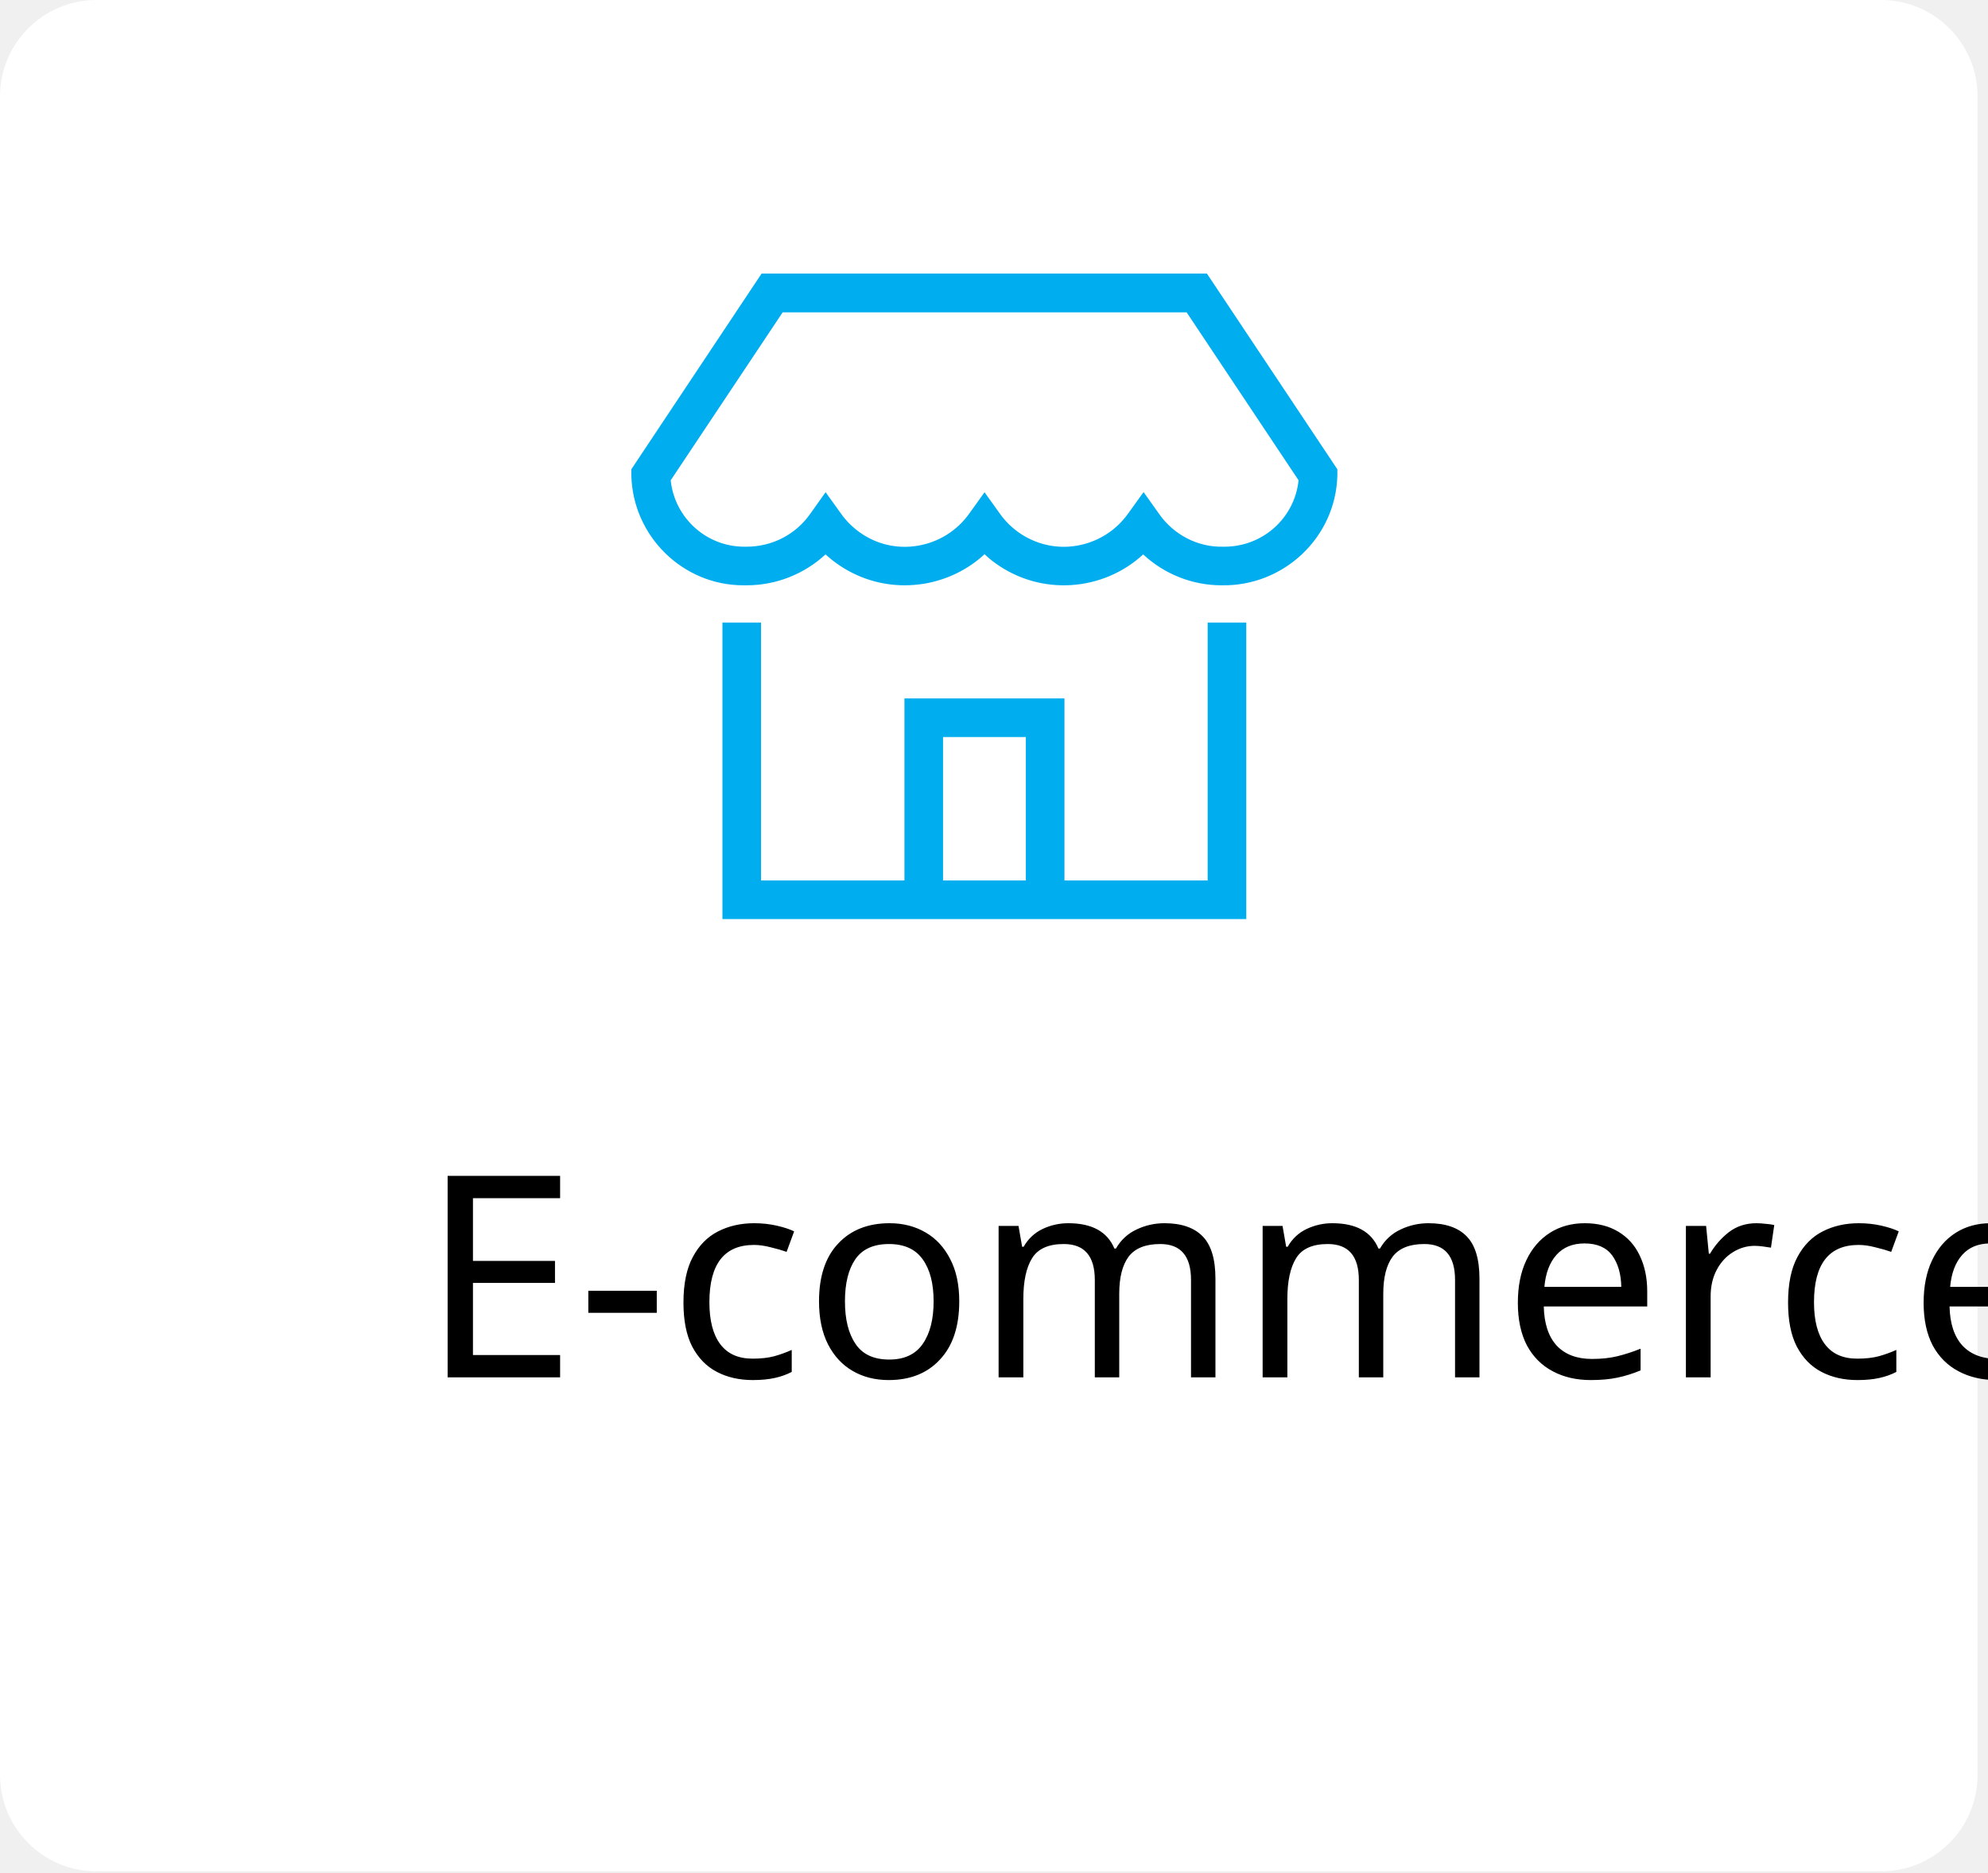
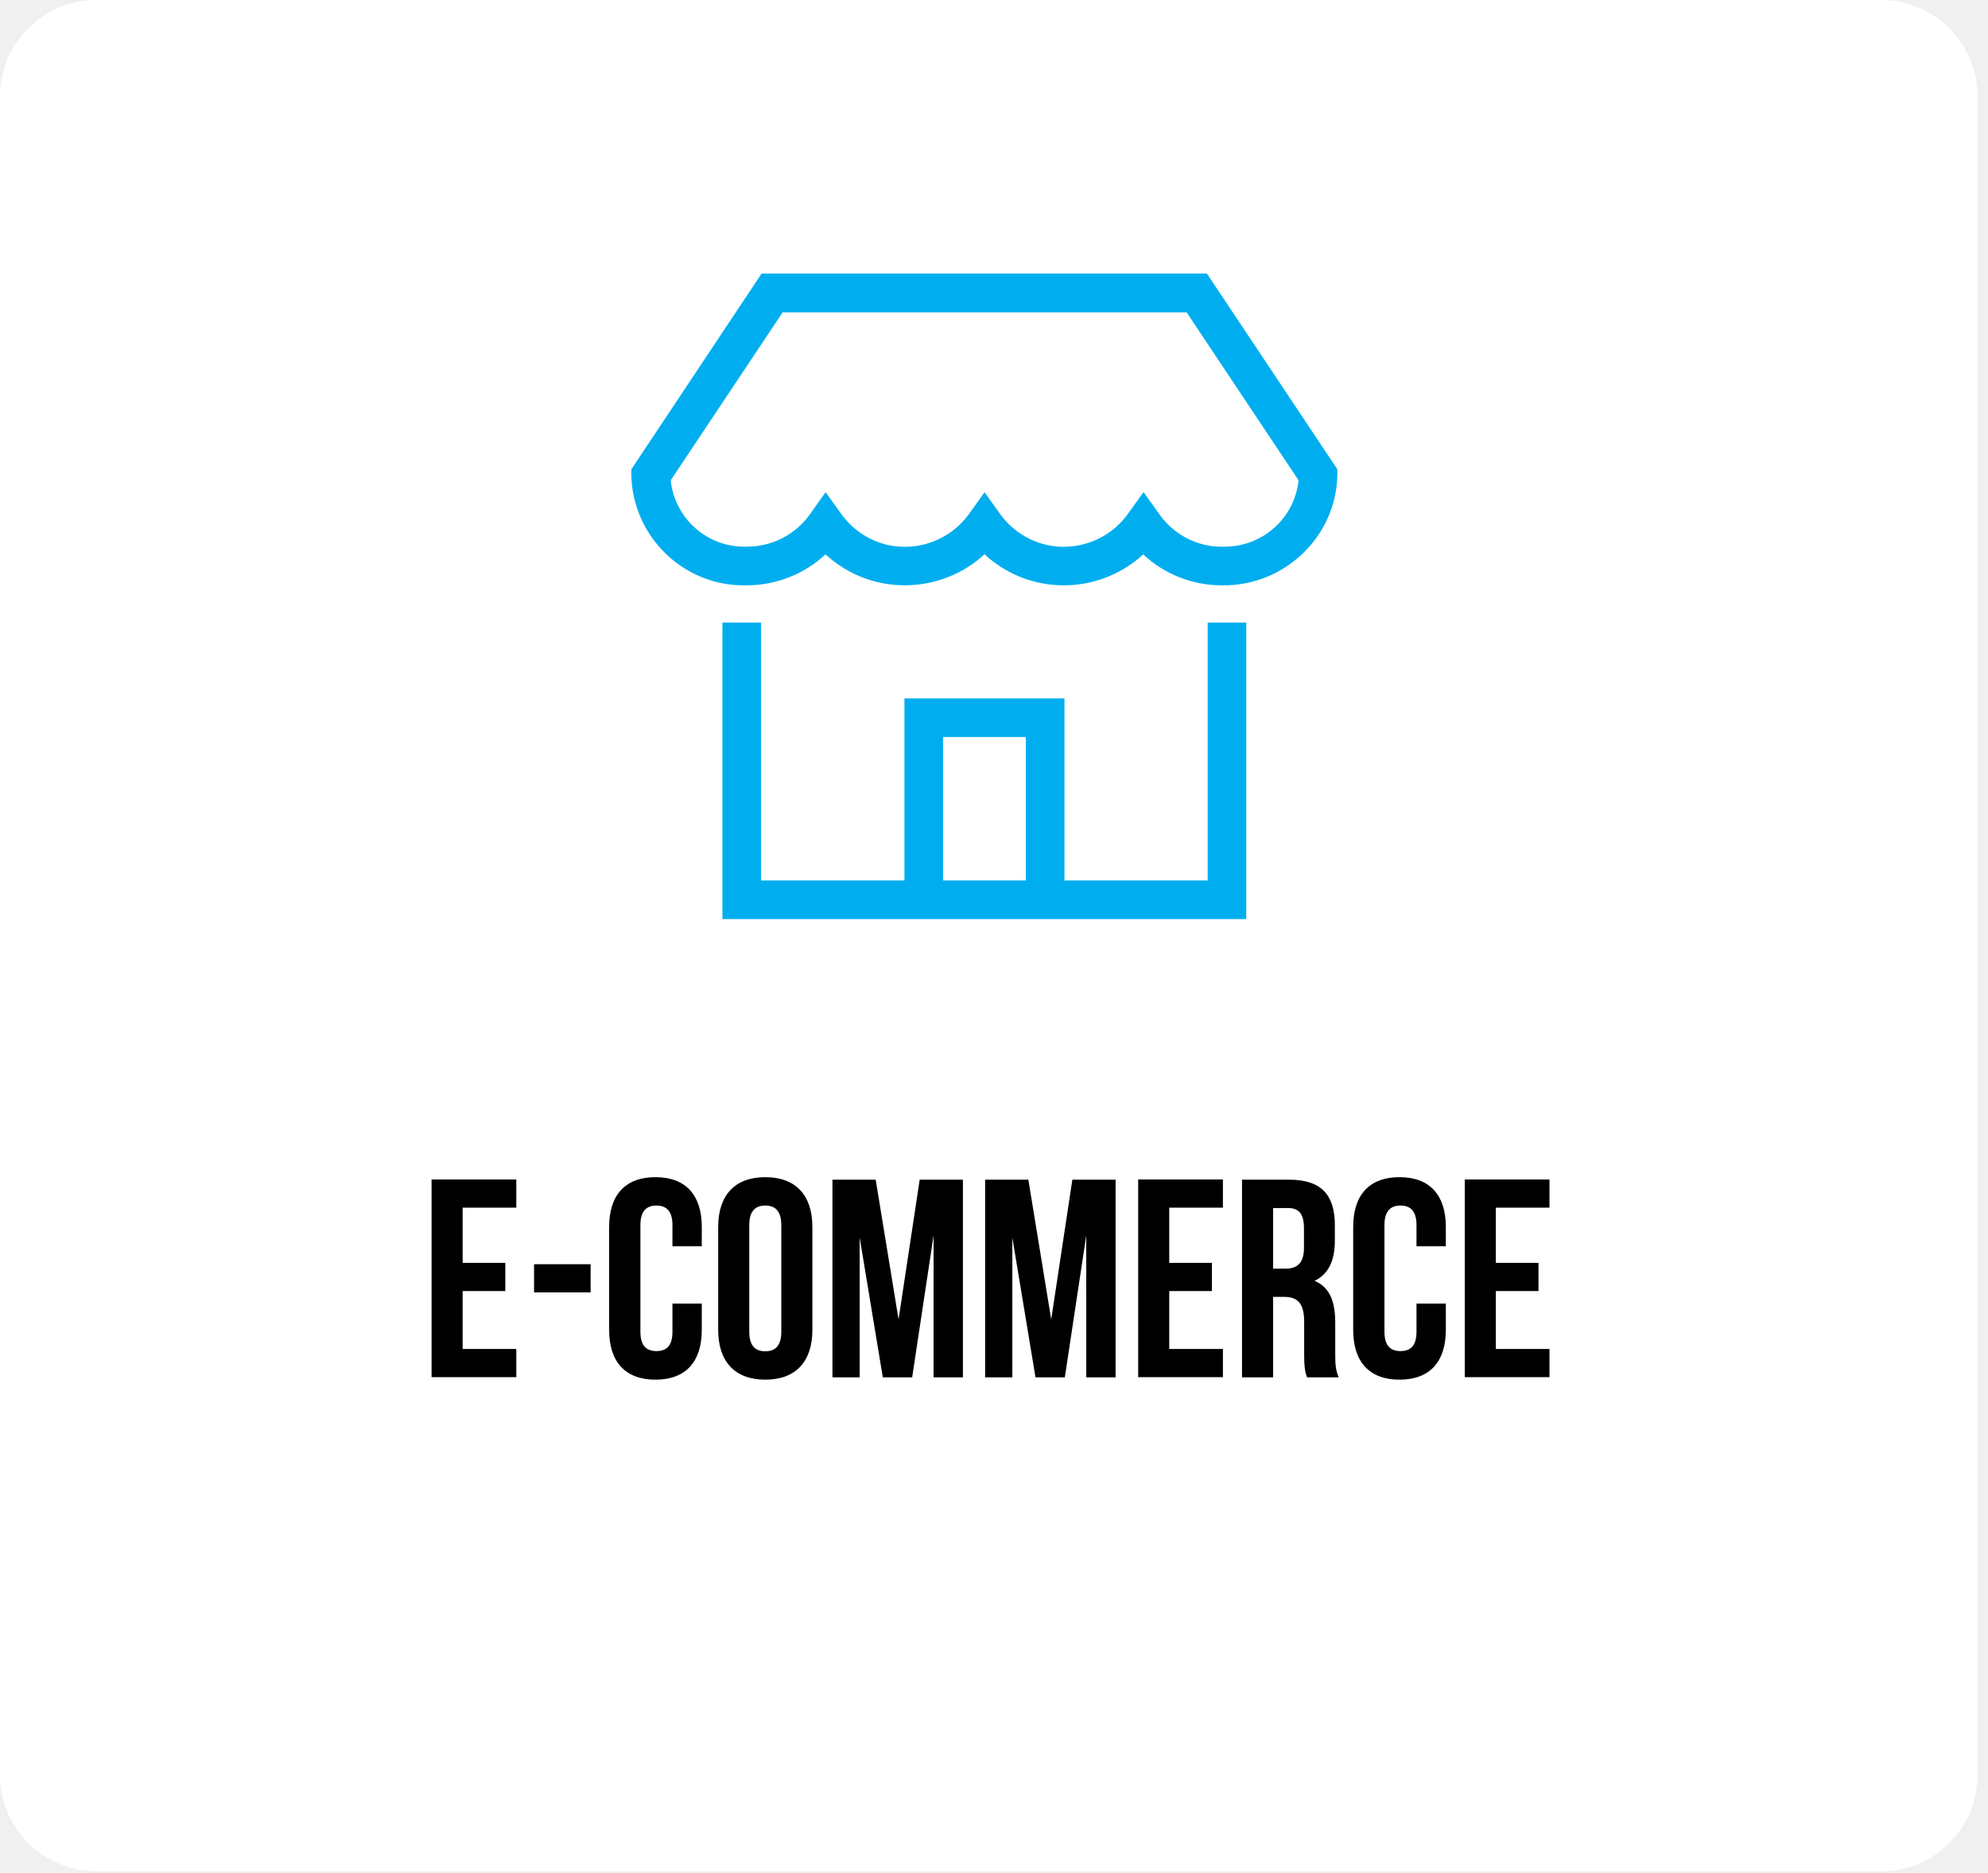
<svg xmlns="http://www.w3.org/2000/svg" viewBox="0 0 103 97">
  <defs>
    <style>
      .cls-1 {
        fill: #00aeef;
      }

      .cls-2 {
        fill: none;
      }

      .cls-3 {
        isolation: isolate;
      }

      .cls-4 {
-         font-family: BebasNeueBold, 'Bebas Neue';
-         font-size: 14.63px;
-       }
- 
-       .cls-5 {
        fill: #fff;
        mix-blend-mode: soft-light;
      }
    </style>
    <clipPath id="clippath">
      <rect class="cls-2" x="194.83" y="-471.66" width="960.22" height="540.01" />
    </clipPath>
  </defs>
  <g class="cls-3">
    <g id="Capa_1" data-name="Capa 1">
+       <rect class="cls-4" x="0" width="102.46" height="96.94" rx="5" ry="5" />
      <g>
-         <rect class="cls-5" x="0" width="102.46" height="96.94" rx="5" ry="5" />
-         <text class="cls-4" transform="translate(21.77 71.35)">
-           <tspan x="0" y="0">E-commerce</tspan>
-         </text>
-         <g>
-           <polygon class="cls-1" points="55.15 46.61 53.15 46.61 53.15 38.18 48.86 38.18 48.86 46.61 46.86 46.61 46.86 36.18 55.15 36.18 55.15 46.61" />
-           <polygon class="cls-1" points="64.57 47.61 37.43 47.61 37.43 32.25 39.43 32.25 39.43 45.61 62.57 45.61 62.57 32.25 64.57 32.25 64.57 47.61" />
-           <path class="cls-1" d="M46.87,30.32c-1.26,0-2.49-.39-3.53-1.14-.2-.14-.39-.3-.57-.46-1.1,1.02-2.56,1.6-4.08,1.6-.06,0-.12,0-.18,0-3.12,0-5.72-2.53-5.8-5.69v-.32s6.75-10.14,6.75-10.14h23.07l6.76,10.14v.32c-.08,3.21-2.78,5.74-5.97,5.69h-.04c-1.5,0-2.96-.58-4.05-1.6-2.07,1.91-5.28,2.17-7.65.46-.2-.14-.39-.3-.57-.47-.86.8-1.95,1.33-3.14,1.53-.33.05-.66.08-.99.08ZM42.77,25.49l.82,1.14c.26.36.57.67.93.93.88.64,1.96.89,3.03.71,1.07-.18,2.01-.76,2.65-1.64l.81-1.13.81,1.13c.26.36.57.67.93.93.88.63,1.96.89,3.03.71,1.07-.18,2.01-.76,2.65-1.64l.82-1.14.81,1.14c.75,1.07,2,1.72,3.29,1.69.03,0,.06,0,.09,0,2,0,3.64-1.5,3.84-3.44l-5.8-8.7h-20.93l-5.8,8.7c.2,1.94,1.84,3.44,3.81,3.44.04,0,.07,0,.12,0,1.33,0,2.54-.63,3.29-1.69l.81-1.14Z" />
-         </g>
+         <path d="M23.97,65.42h2.21v1.46h-2.21v3h2.78v1.46h-4.39v-10.24h4.39v1.46h-2.78v2.85Z" />
+         <path d="M27.67,65.49h2.93v1.46h-2.93v-1.46Z" />
+         <path d="M36.36,67.53v1.36c0,1.64-.82,2.58-2.4,2.58s-2.4-.94-2.4-2.58v-5.33c0-1.64.82-2.58,2.4-2.58s2.4.94,2.4,2.58v1h-1.52v-1.1c0-.73-.32-1.01-.83-1.01s-.83.28-.83,1.01v5.53c0,.73.32,1,.83,1s.83-.26.83-1v-1.46h1.52Z" />
+         <path d="M37.21,63.56c0-1.64.86-2.58,2.44-2.58s2.44.94,2.44,2.58v5.33c0,1.64-.86,2.58-2.44,2.58s-2.44-.94-2.44-2.58v-5.33ZM38.82,68.99c0,.73.32,1.01.83,1.01s.83-.28.83-1.01v-5.53c0-.73-.32-1.01-.83-1.01s-.83.28-.83,1.01v5.53Z" />
+         <path d="M46.55,68.38l1.1-7.27h2.24v10.24h-1.52v-7.35l-1.11,7.35h-1.52l-1.2-7.24v7.24h-1.41v-10.24h2.24l1.19,7.27Z" />
+         <path d="M54.46,68.38l1.1-7.27h2.24v10.24h-1.52v-7.35l-1.11,7.35h-1.52l-1.2-7.24v7.24h-1.41v-10.24h2.24l1.19,7.27Z" />
+         <path d="M60.58,65.42h2.21v1.46h-2.21v3h2.78v1.46h-4.39v-10.24h4.39v1.46h-2.78v2.85Z" />
+         <path d="M67.72,71.35c-.09-.26-.15-.42-.15-1.26v-1.61c0-.95-.32-1.3-1.05-1.3h-.56v4.17h-1.61v-10.24h2.43c1.67,0,2.38.78,2.38,2.36v.8c0,1.05-.34,1.74-1.05,2.08.81.34,1.07,1.11,1.07,2.18v1.58c0,.5.01.86.18,1.24h-1.64ZM65.96,62.57v3.15h.63c.6,0,.97-.26.97-1.08v-1.01c0-.73-.25-1.05-.82-1.05h-.78Z" />
+         <path d="M74.91,67.53v1.36c0,1.64-.82,2.58-2.4,2.58s-2.4-.94-2.4-2.58v-5.33c0-1.64.82-2.58,2.4-2.58s2.4.94,2.4,2.58v1h-1.52v-1.1c0-.73-.32-1.01-.83-1.01s-.83.28-.83,1.01v5.53c0,.73.32,1,.83,1s.83-.26.83-1v-1.46h1.52Z" />
+         <path d="M77.5,65.42h2.21v1.46h-2.21v3h2.78v1.46h-4.39v-10.24h4.39v1.46h-2.78v2.85Z" />
+       </g>
+       <g>
+         <polygon class="cls-1" points="55.15 46.61 53.15 46.61 53.15 38.18 48.86 38.18 48.86 46.61 46.86 46.61 46.86 36.18 55.15 36.18 55.15 46.61" />
+         <polygon class="cls-1" points="64.57 47.61 37.43 47.61 37.43 32.25 39.43 32.25 39.43 45.61 62.57 45.61 62.57 32.25 64.57 32.25 64.57 47.61" />
+         <path class="cls-1" d="M46.87,30.32c-1.26,0-2.49-.39-3.53-1.14-.2-.14-.39-.3-.57-.46-1.1,1.02-2.56,1.6-4.08,1.6-.06,0-.12,0-.18,0-3.12,0-5.72-2.53-5.8-5.69v-.32s6.75-10.14,6.75-10.14h23.07l6.76,10.14v.32c-.08,3.21-2.78,5.74-5.97,5.69h-.04c-1.5,0-2.96-.58-4.05-1.6-2.07,1.91-5.28,2.17-7.65.46-.2-.14-.39-.3-.57-.47-.86.8-1.95,1.33-3.14,1.53-.33.05-.66.08-.99.08ZM42.77,25.49l.82,1.14c.26.36.57.67.93.93.88.64,1.96.89,3.03.71,1.07-.18,2.01-.76,2.65-1.64l.81-1.13.81,1.13c.26.36.57.67.93.93.88.63,1.96.89,3.03.71,1.07-.18,2.01-.76,2.65-1.64l.82-1.14.81,1.14c.75,1.07,2,1.72,3.29,1.69.03,0,.06,0,.09,0,2,0,3.64-1.5,3.84-3.44l-5.8-8.7h-20.93l-5.8,8.7c.2,1.94,1.84,3.44,3.81,3.44.04,0,.07,0,.12,0,1.33,0,2.54-.63,3.29-1.69l.81-1.14Z" />
      </g>
    </g>
  </g>
</svg>
